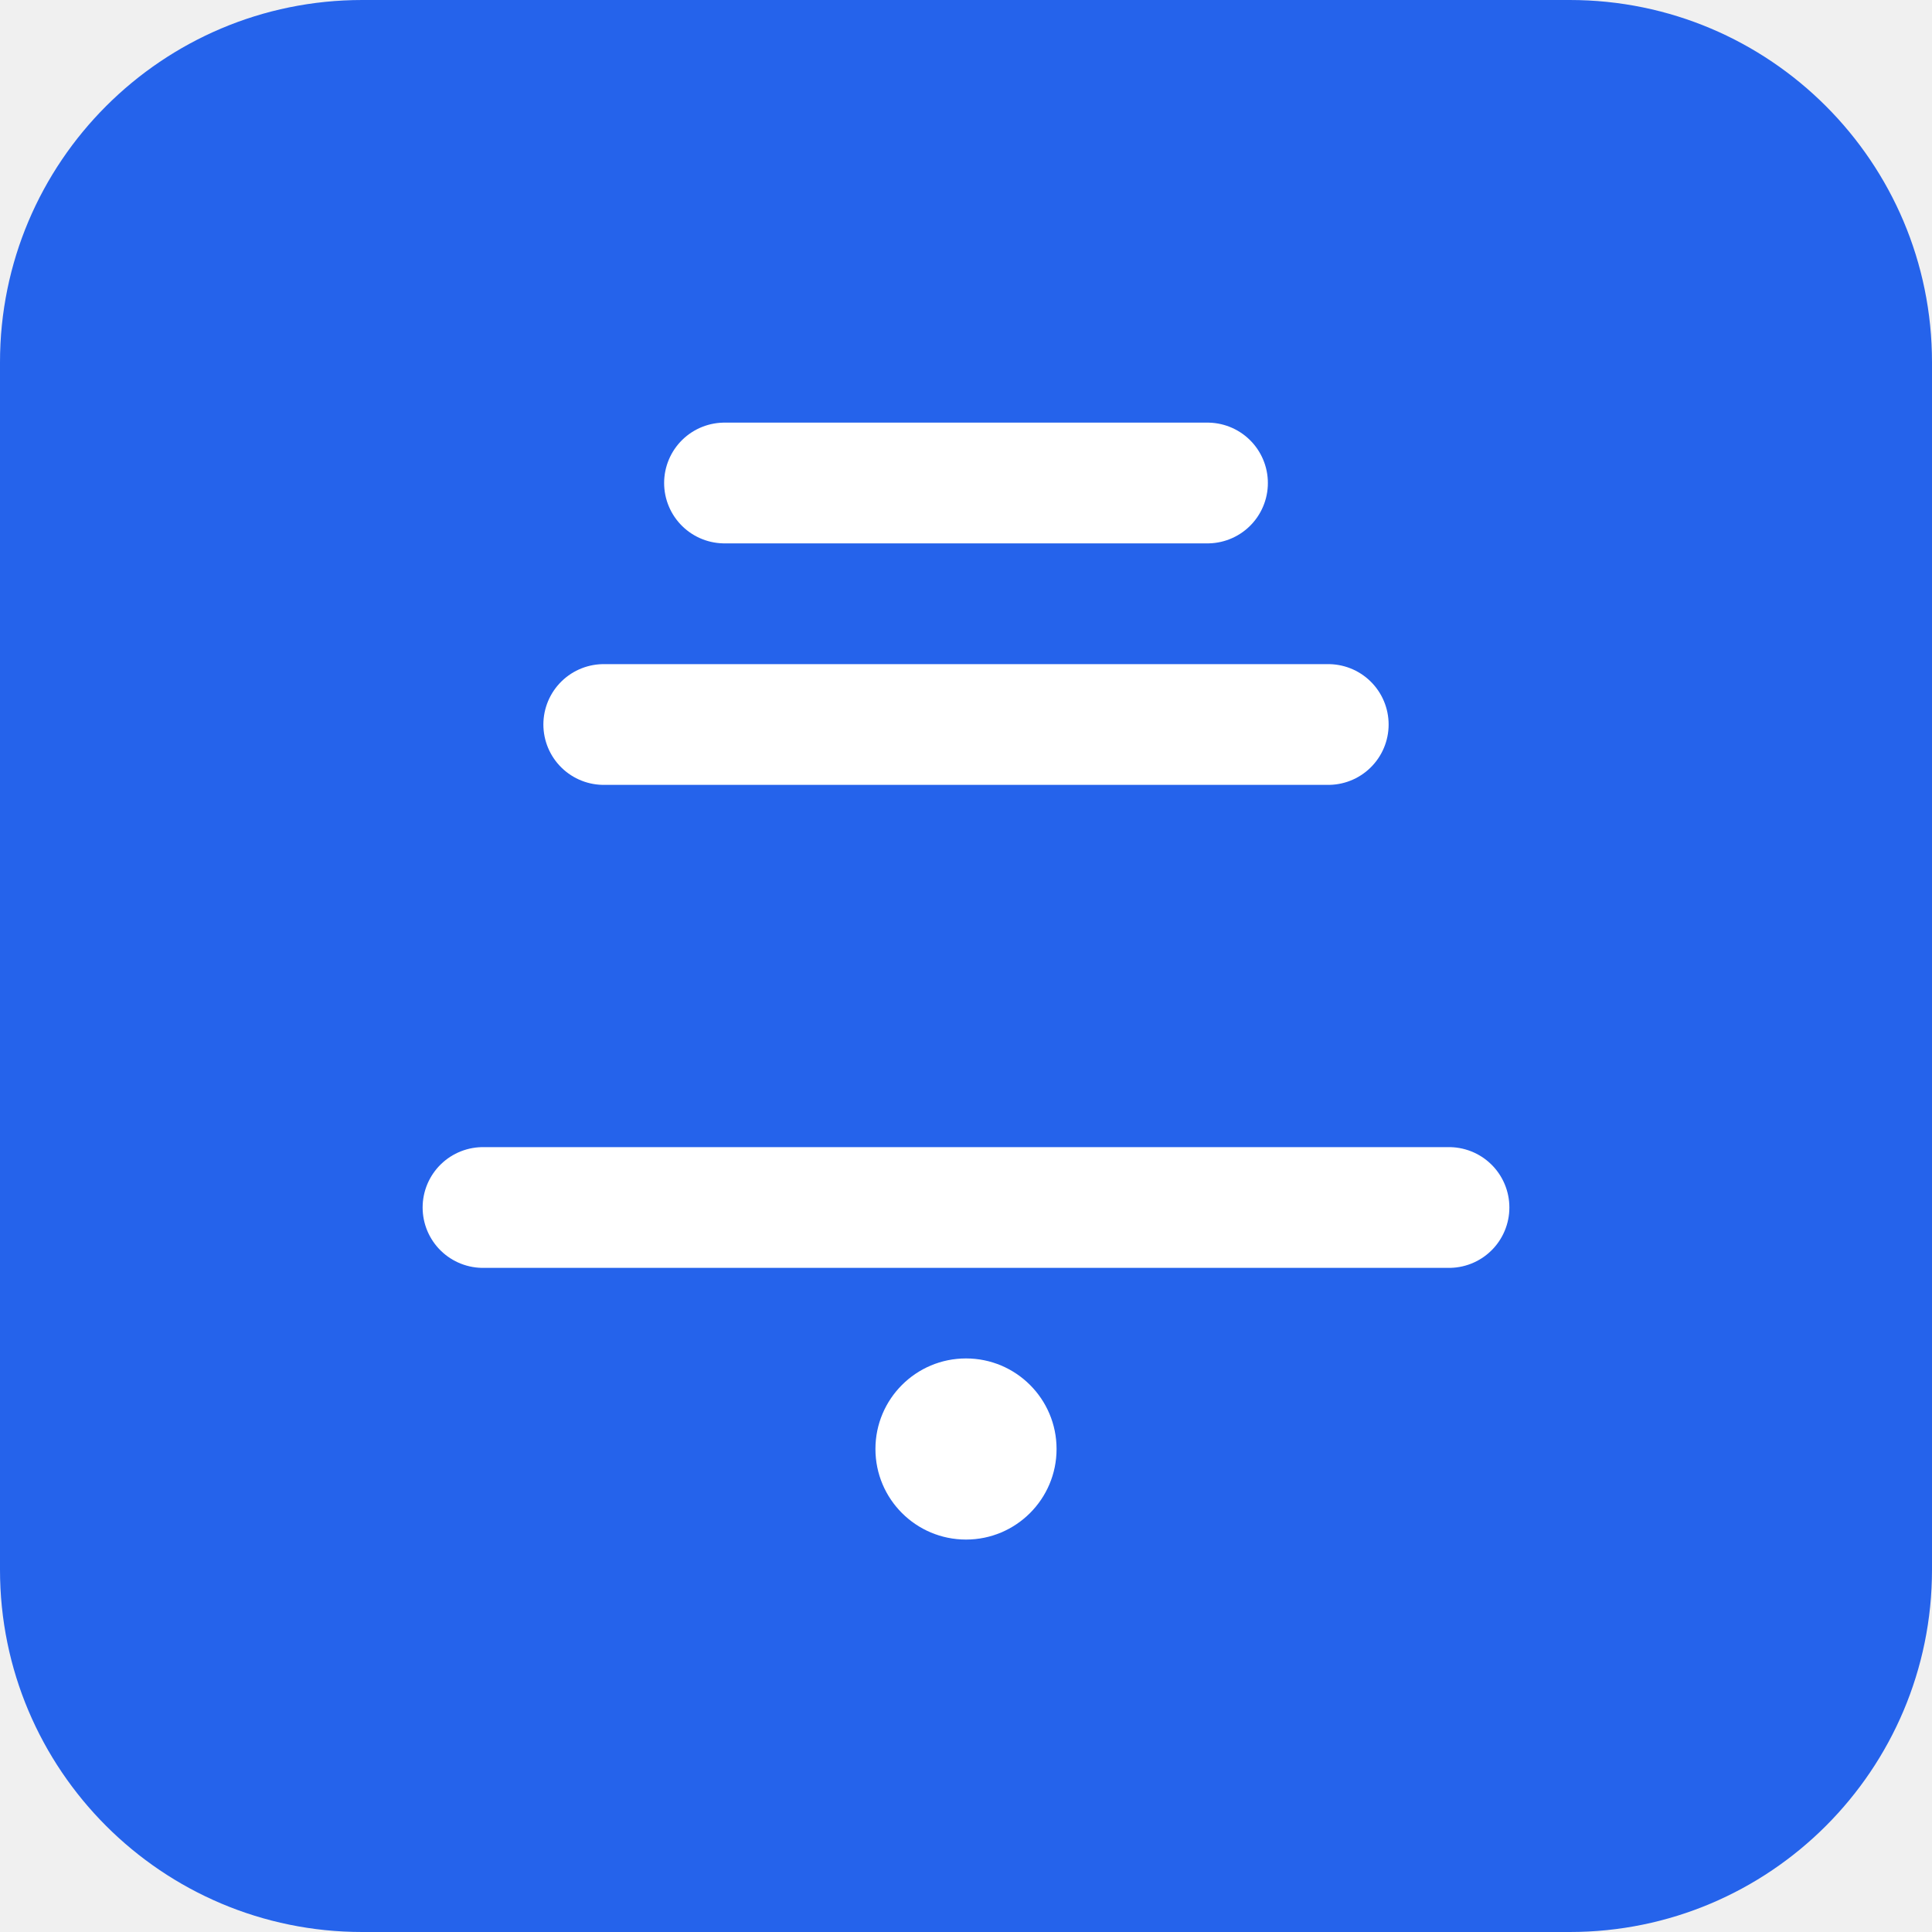
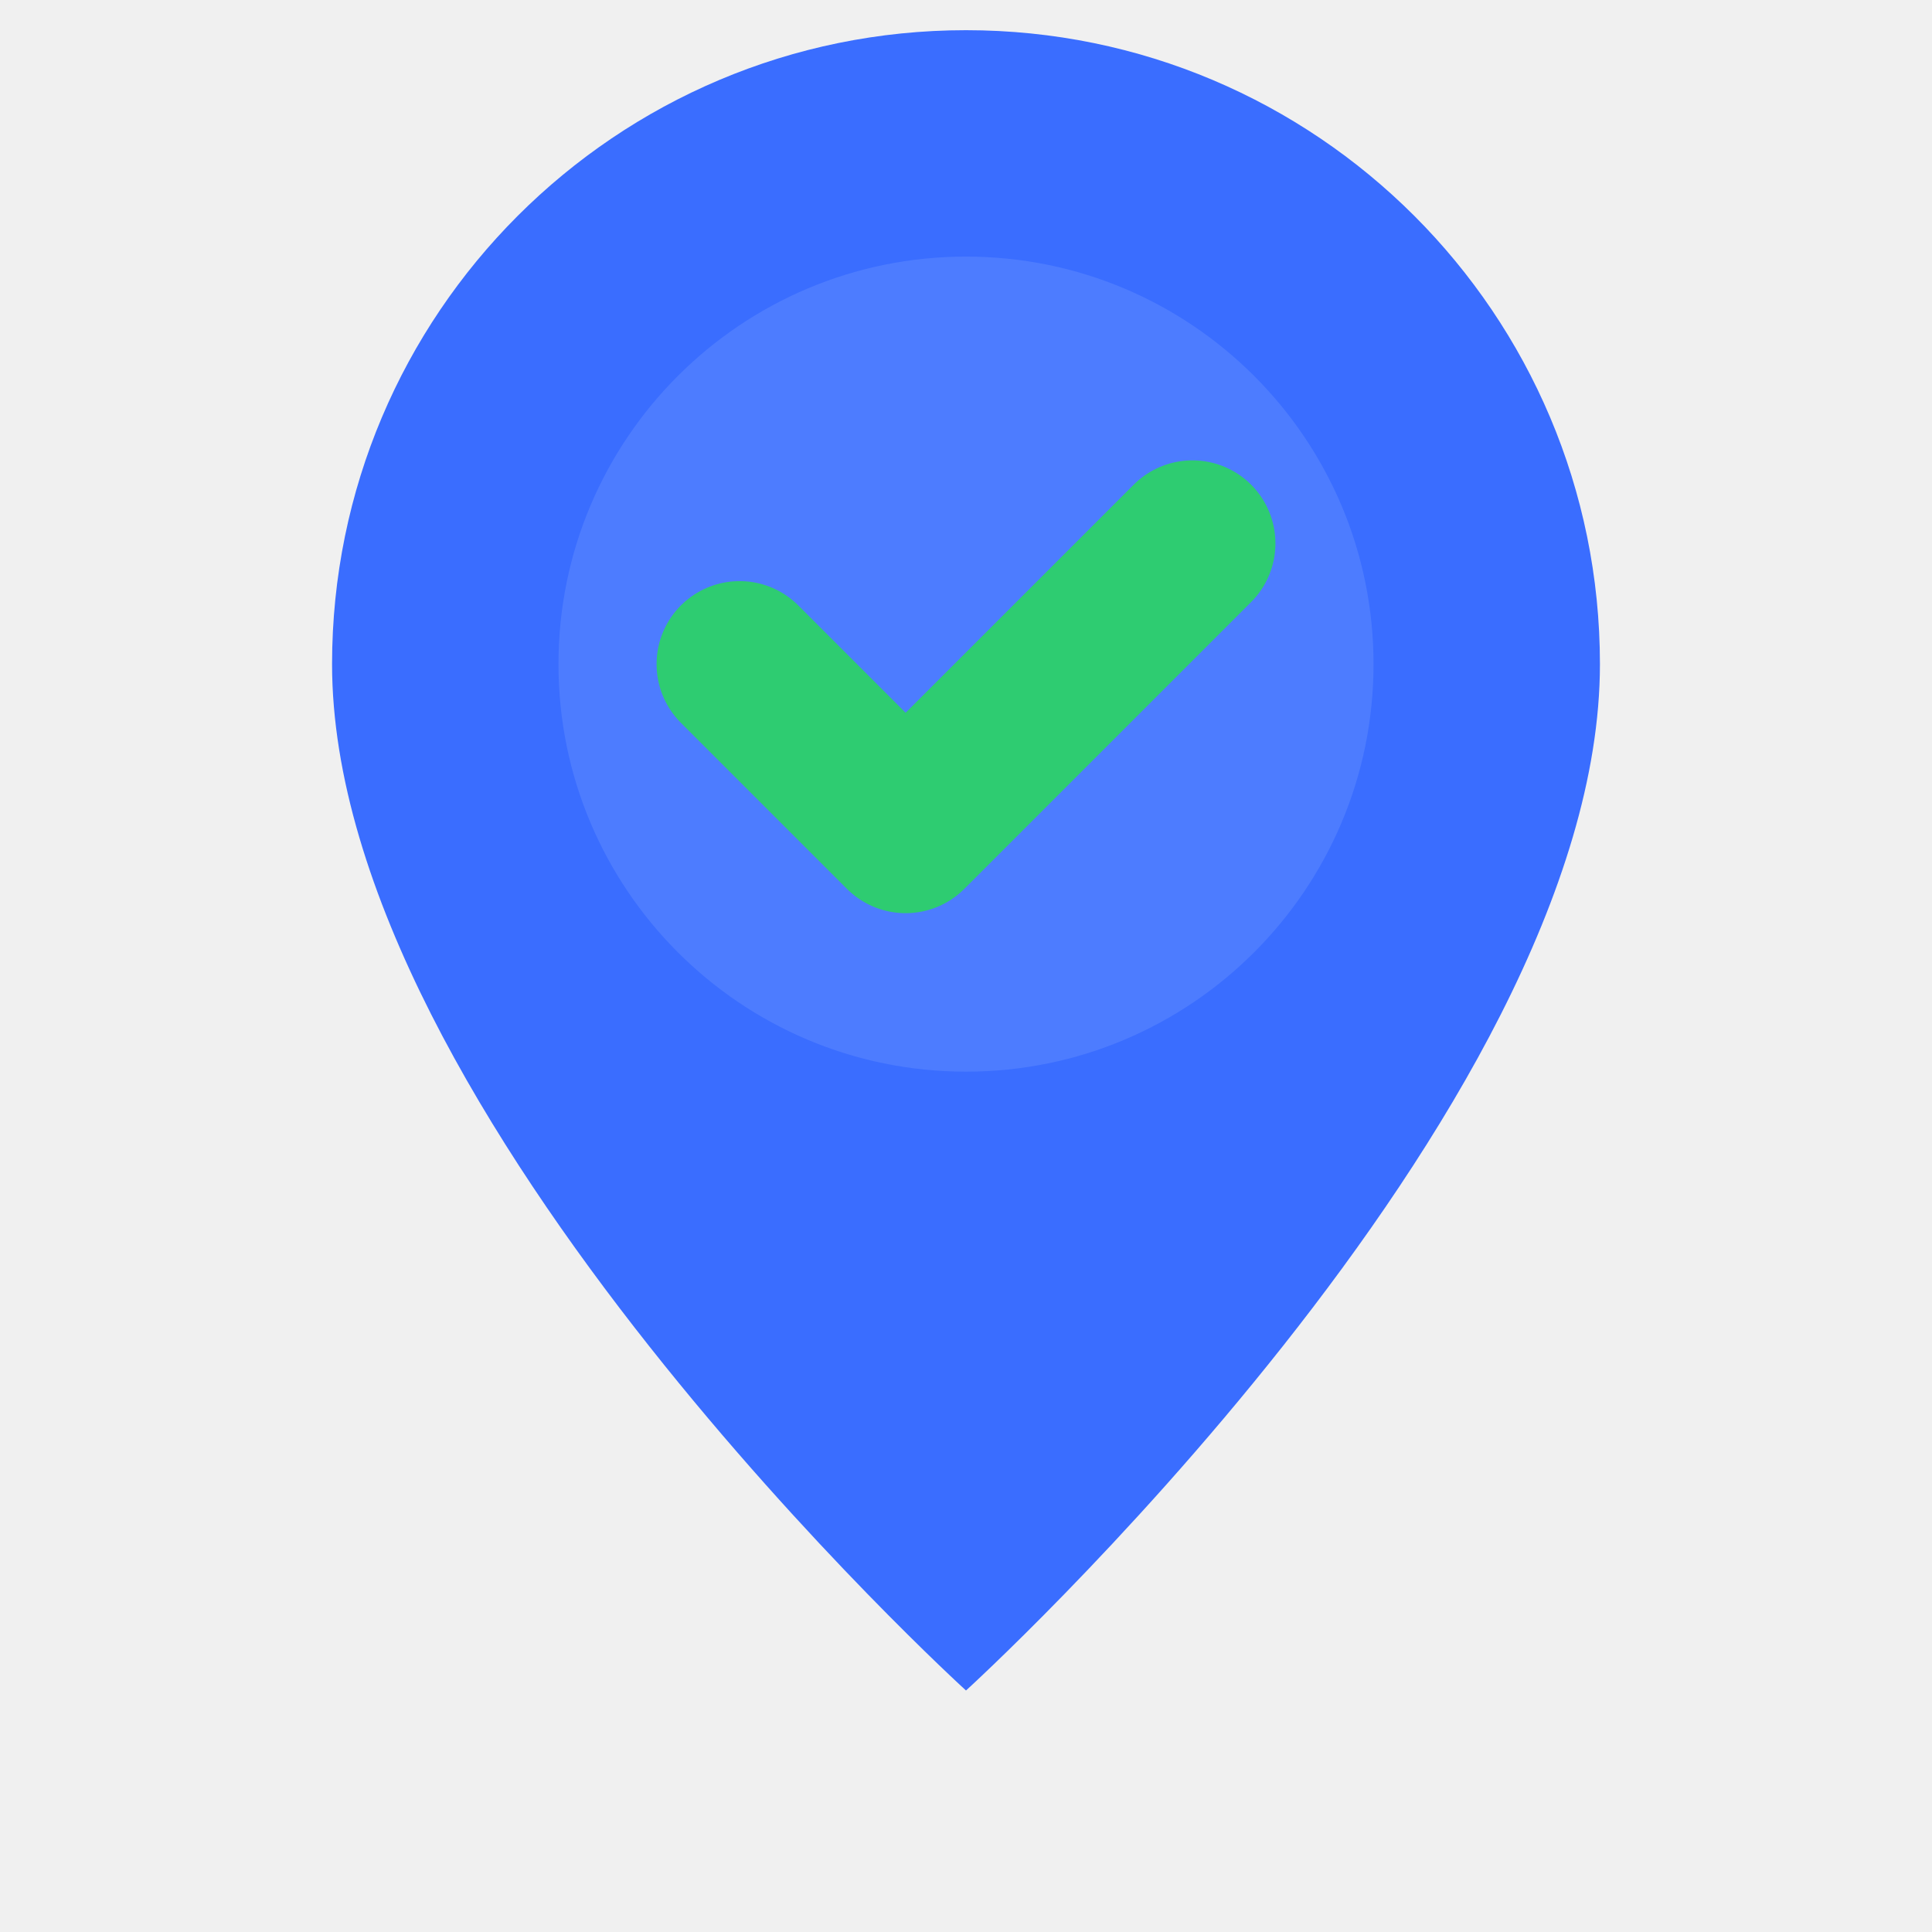
- <svg xmlns="http://www.w3.org/2000/svg" viewBox="0 0 512 512" fill="none">
-   <rect width="512" height="512" rx="96" fill="#2563eb" />
-   <path d="M128 320h256M160 192h192M192 128h128" stroke="white" stroke-width="32" stroke-linecap="round" />
-   <circle cx="256" cy="384" r="24" fill="white" />
+ <svg xmlns="http://www.w3.org/2000/svg" viewBox="0 0 512 512" fill="none" role="img" aria-label="SellNearby">
+   <defs />
+   <path d="M256 448s-168-152.8-168-272c0-92.8 75.2-168 168-168s168 75.2 168 168c0 119.2-168 272-168 272z" fill="#3A6DFF" />
+   <circle cx="256" cy="176" r="108" fill="#4D7CFF" />
+   <path d="M196 176l44 44 76-76" stroke="#2ECC71" stroke-width="44" stroke-linecap="round" stroke-linejoin="round" />
</svg>
